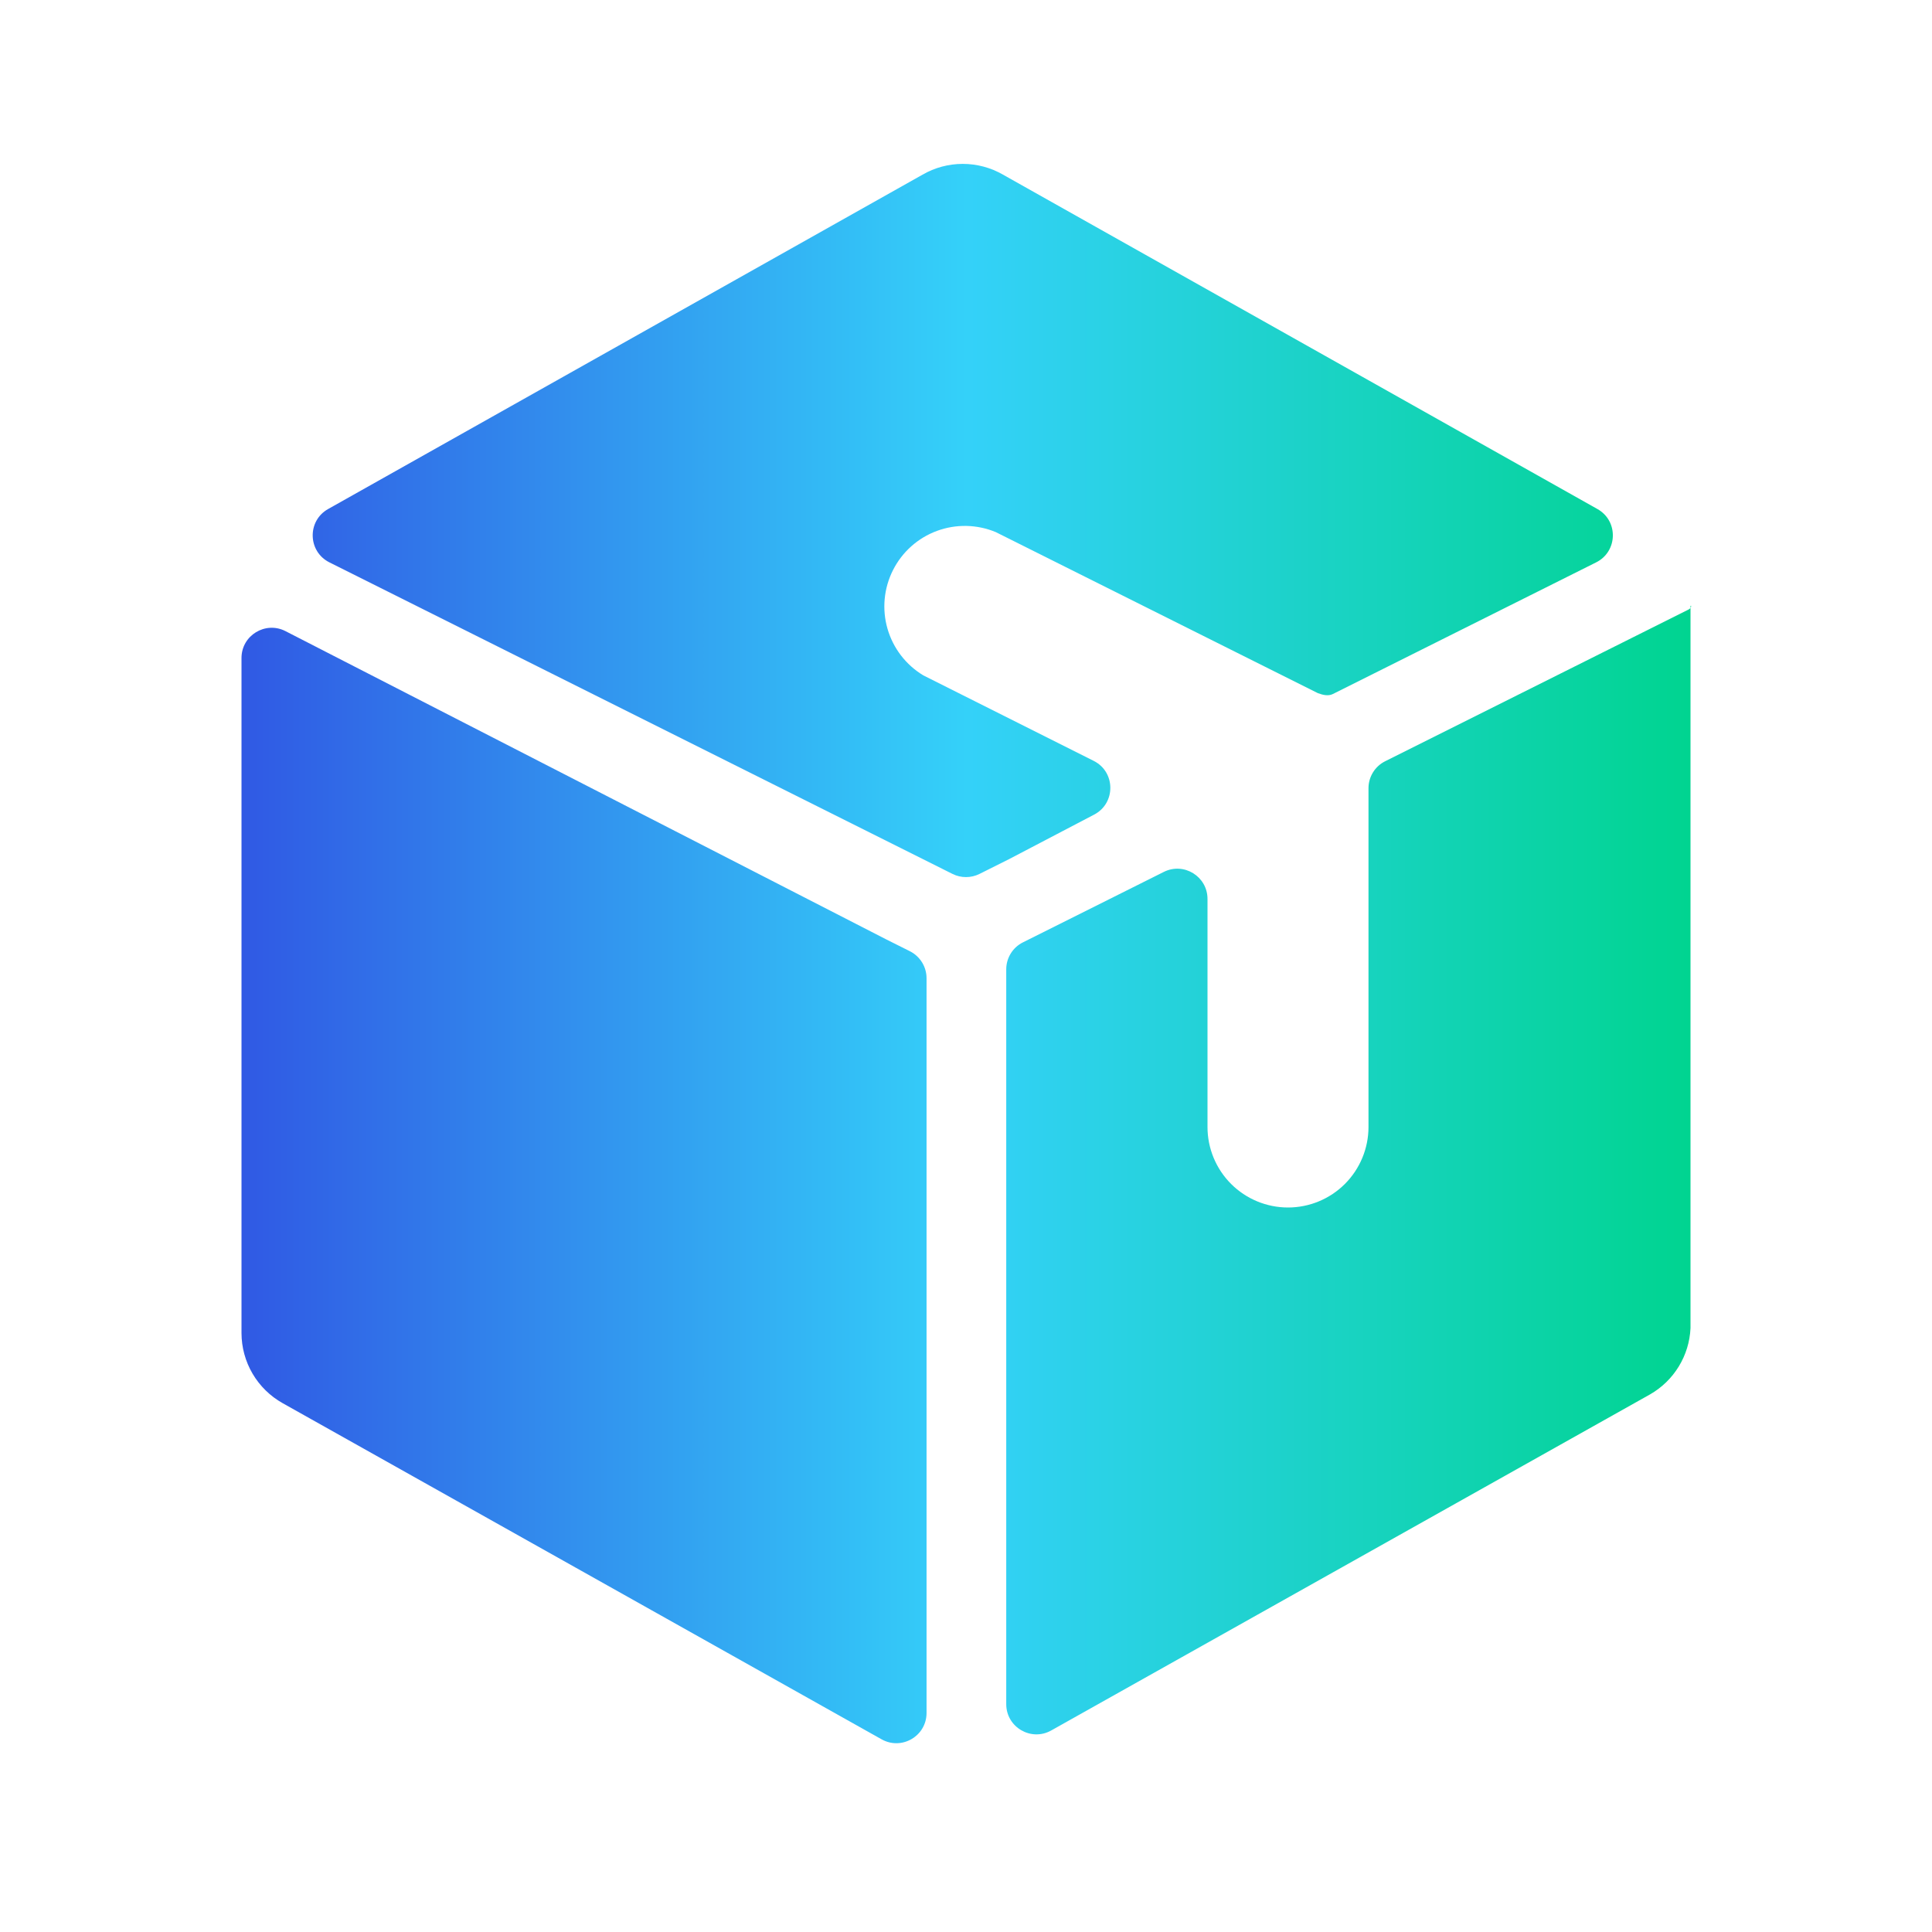
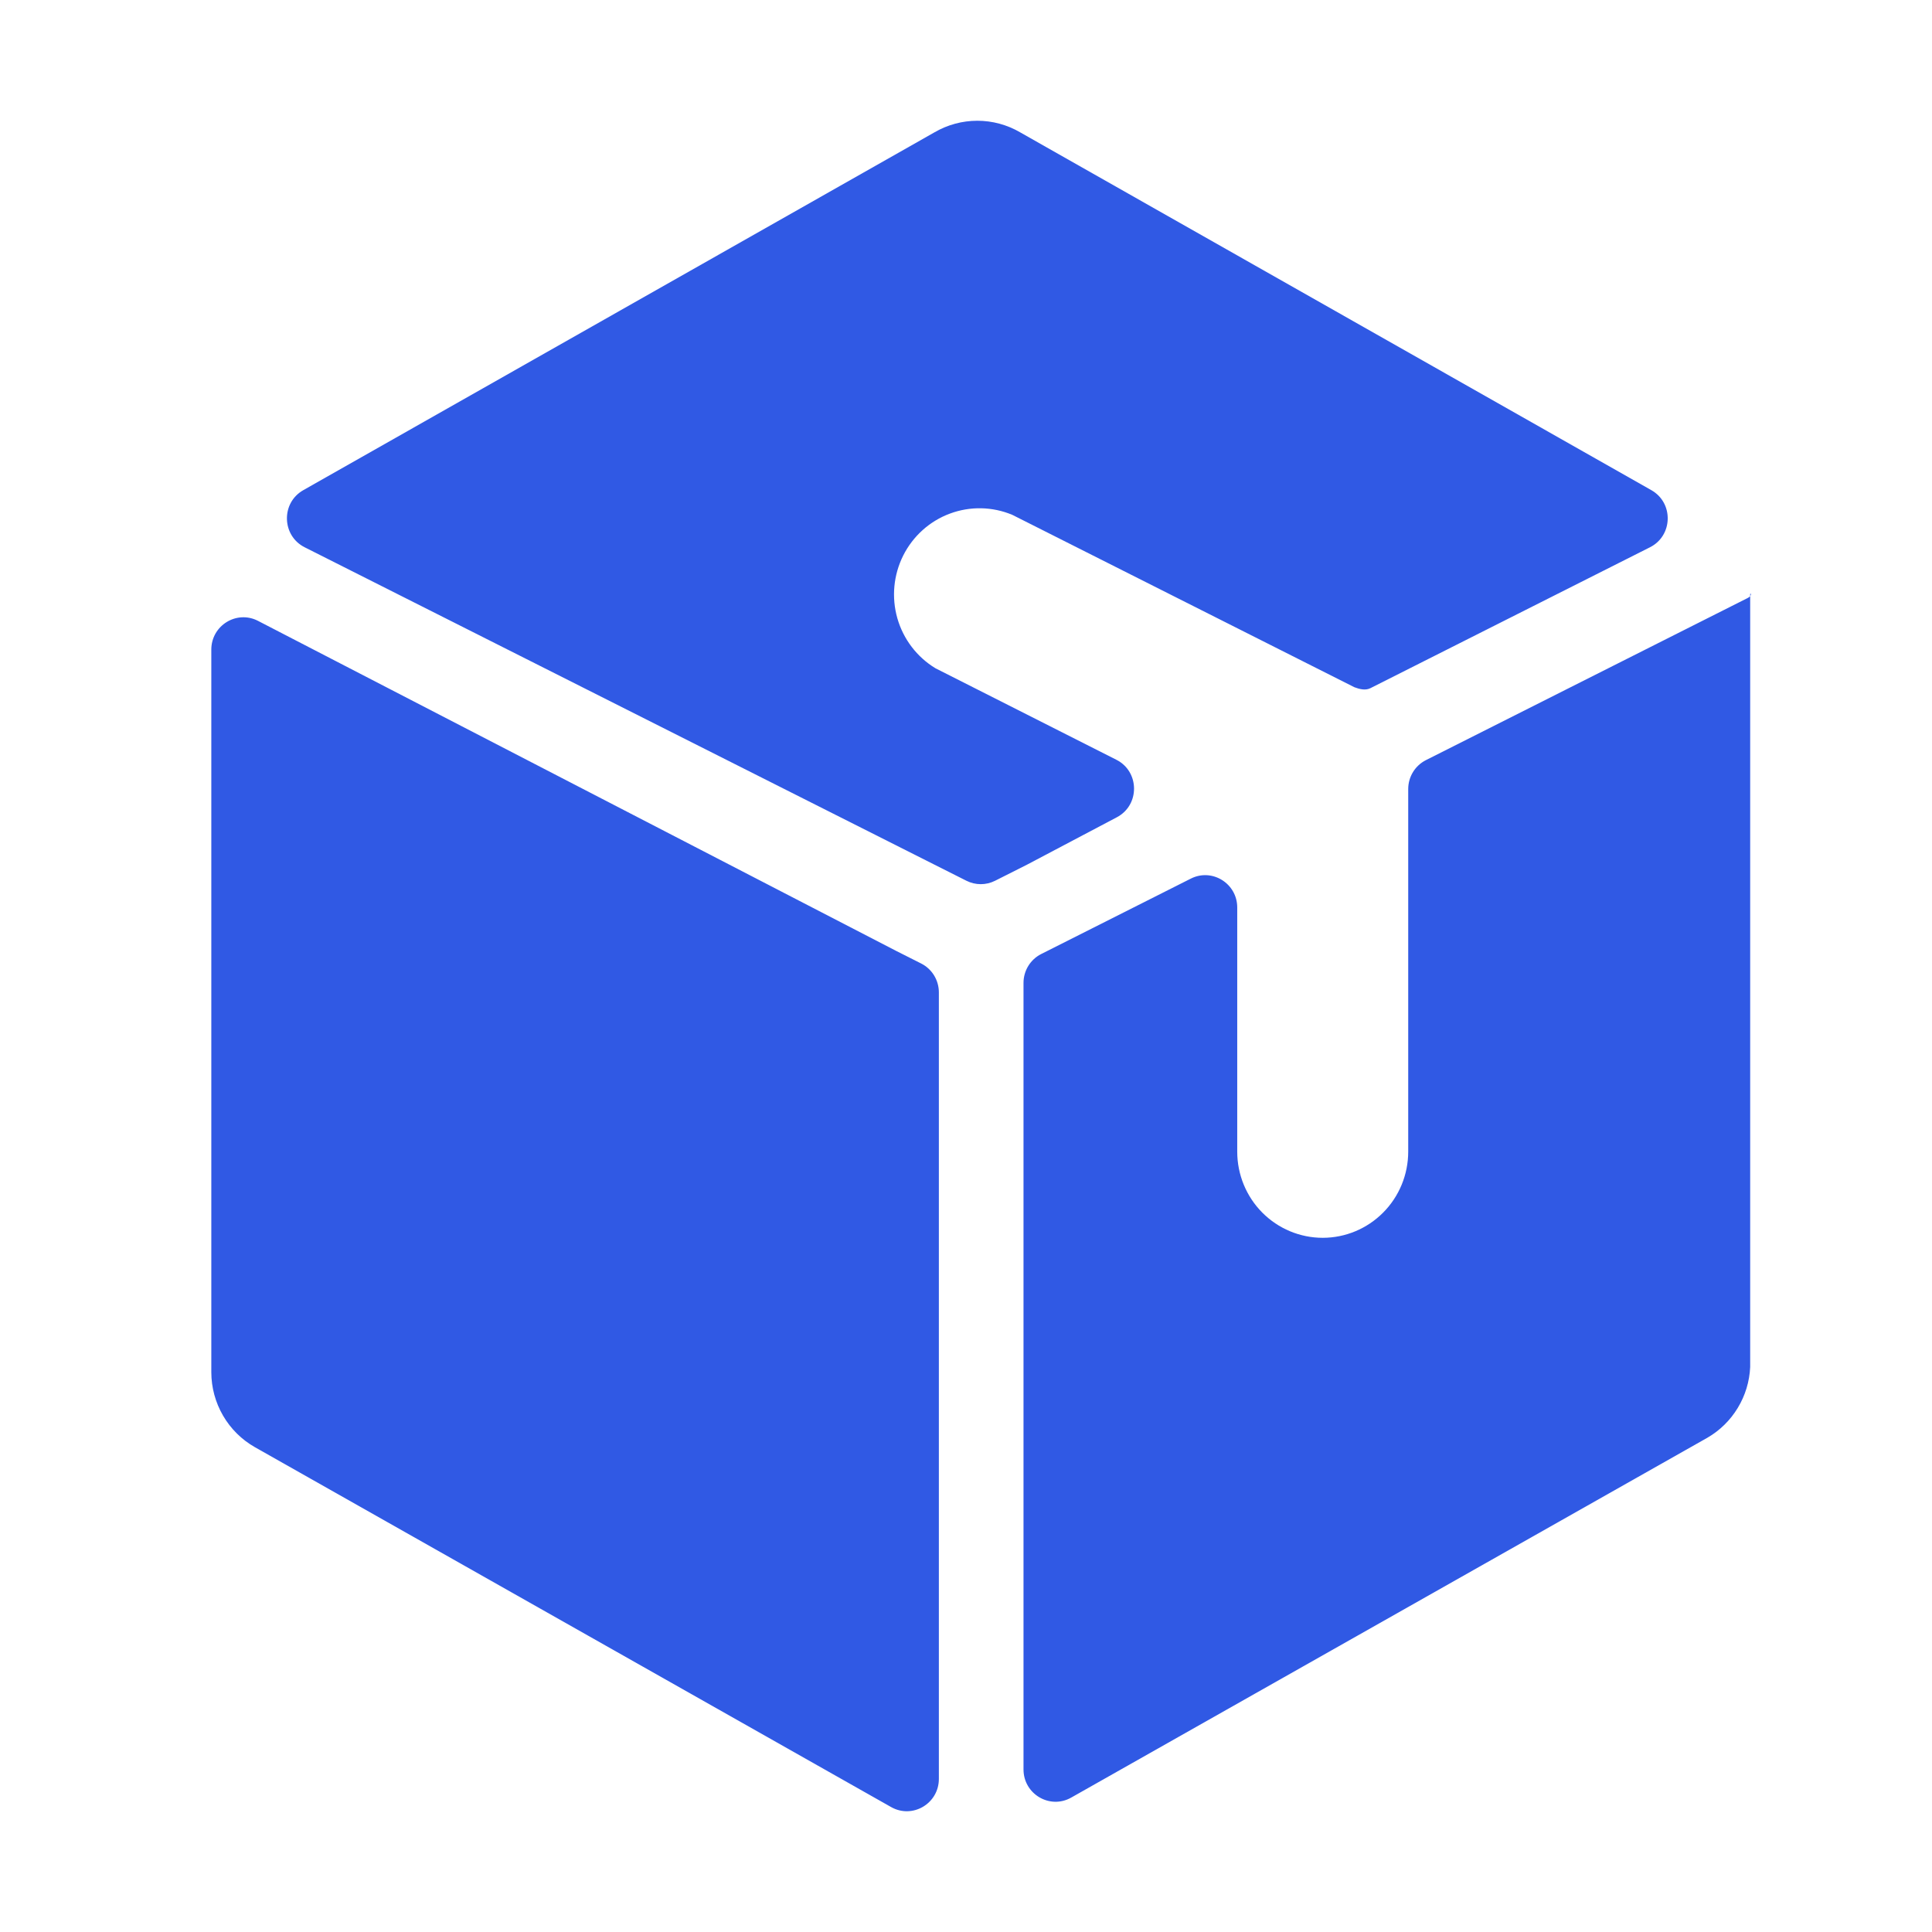
<svg xmlns="http://www.w3.org/2000/svg" width="64" height="64" viewBox="0 0 64 64" fill="none">
-   <path d="M33.44 28.453L32.447 28.95C32.166 29.09 31.834 29.09 31.553 28.95L30.56 28.453L10.912 18.629C10.194 18.27 10.17 17.256 10.868 16.863L30.56 5.786C30.965 5.552 31.425 5.429 31.893 5.429C32.361 5.429 32.821 5.552 33.227 5.786L52.918 16.863C53.617 17.256 53.592 18.27 52.875 18.629L44.154 22.99C43.999 23.067 43.815 23.021 43.653 22.96V22.96L32.987 17.627C32.365 17.368 31.669 17.354 31.037 17.587C30.405 17.82 29.886 18.284 29.582 18.885C29.278 19.486 29.213 20.179 29.399 20.826C29.585 21.473 30.01 22.026 30.587 22.373L36.23 25.205C36.958 25.57 36.967 26.607 36.245 26.985L33.44 28.453ZM9.457 20.907C8.791 20.566 8 21.049 8 21.797V44.16C8.001 44.632 8.127 45.096 8.366 45.504C8.605 45.911 8.948 46.248 9.36 46.48L29.204 57.617C29.87 57.991 30.693 57.51 30.693 56.745V32.404C30.693 32.026 30.479 31.68 30.14 31.51L29.36 31.12L9.457 20.907ZM56.021 20.08C56.021 20.134 55.974 20.173 55.925 20.197L45.886 25.217C45.547 25.386 45.333 25.732 45.333 26.111V37.333C45.333 38.04 45.052 38.719 44.552 39.219C44.052 39.719 43.374 40 42.667 40C41.959 40 41.281 39.719 40.781 39.219C40.281 38.719 40 38.04 40 37.333V29.778C40 29.035 39.218 28.551 38.553 28.883L33.886 31.217C33.547 31.386 33.333 31.732 33.333 32.111V56.452C33.333 57.216 34.156 57.698 34.823 57.324L54.667 46.187C55.055 45.963 55.38 45.646 55.613 45.264C55.846 44.882 55.979 44.447 56 44V20.084C56 20.061 56.021 20.057 56.021 20.08V20.08V20.08Z" fill="url(#paint0_linear_5272_9559)" />
-   <defs>
-     <linearGradient id="paint0_linear_5272_9559" x1="8" y1="32.159" x2="56.021" y2="32.159" gradientUnits="userSpaceOnUse">
-       <stop stop-color="#3059E4" />
-       <stop offset="0.5" stop-color="#34D1F9" />
-       <stop offset="1" stop-color="#00D490" />
-     </linearGradient>
-   </defs>
+   <path d="M34.018 28.645L32.964 29.176C32.665 29.327 32.313 29.327 32.014 29.176L30.959 28.645L10.092 18.129C9.331 17.745 9.304 16.659 10.046 16.238L30.959 4.382C31.39 4.132 31.878 4 32.375 4C32.873 4 33.361 4.132 33.791 4.382L54.704 16.238C55.446 16.659 55.42 17.745 54.658 18.129L45.396 22.797C45.232 22.879 45.036 22.83 44.865 22.765L33.536 17.056C32.876 16.779 32.137 16.764 31.466 17.014C30.795 17.263 30.243 17.76 29.92 18.403C29.598 19.046 29.528 19.788 29.726 20.481C29.924 21.174 30.375 21.765 30.988 22.137L36.981 25.168C37.754 25.559 37.764 26.668 36.997 27.073L34.018 28.645ZM8.547 20.567C7.84 20.202 7 20.719 7 21.52V45.457C7.001 45.963 7.135 46.459 7.389 46.895C7.643 47.332 8.007 47.692 8.444 47.94L29.519 59.861C30.227 60.262 31.101 59.746 31.101 58.928V32.874C31.101 32.469 30.874 32.098 30.514 31.917L29.685 31.499L8.547 20.567ZM58 19.682C58 19.74 57.95 19.781 57.898 19.808L47.236 25.18C46.876 25.362 46.649 25.732 46.649 26.138V38.15C46.649 38.907 46.351 39.633 45.819 40.168C45.288 40.703 44.568 41.004 43.817 41.004C43.066 41.004 42.345 40.703 41.814 40.168C41.283 39.633 40.985 38.907 40.985 38.15V30.062C40.985 29.267 40.154 28.749 39.448 29.105L34.492 31.603C34.132 31.784 33.905 32.155 33.905 32.56V58.614C33.905 59.432 34.779 59.948 35.486 59.547L56.561 47.626C56.973 47.387 57.319 47.047 57.566 46.638C57.814 46.229 57.955 45.764 57.977 45.286V19.686C57.977 19.661 58 19.657 58 19.682Z" fill="#3059E4" />
</svg>
